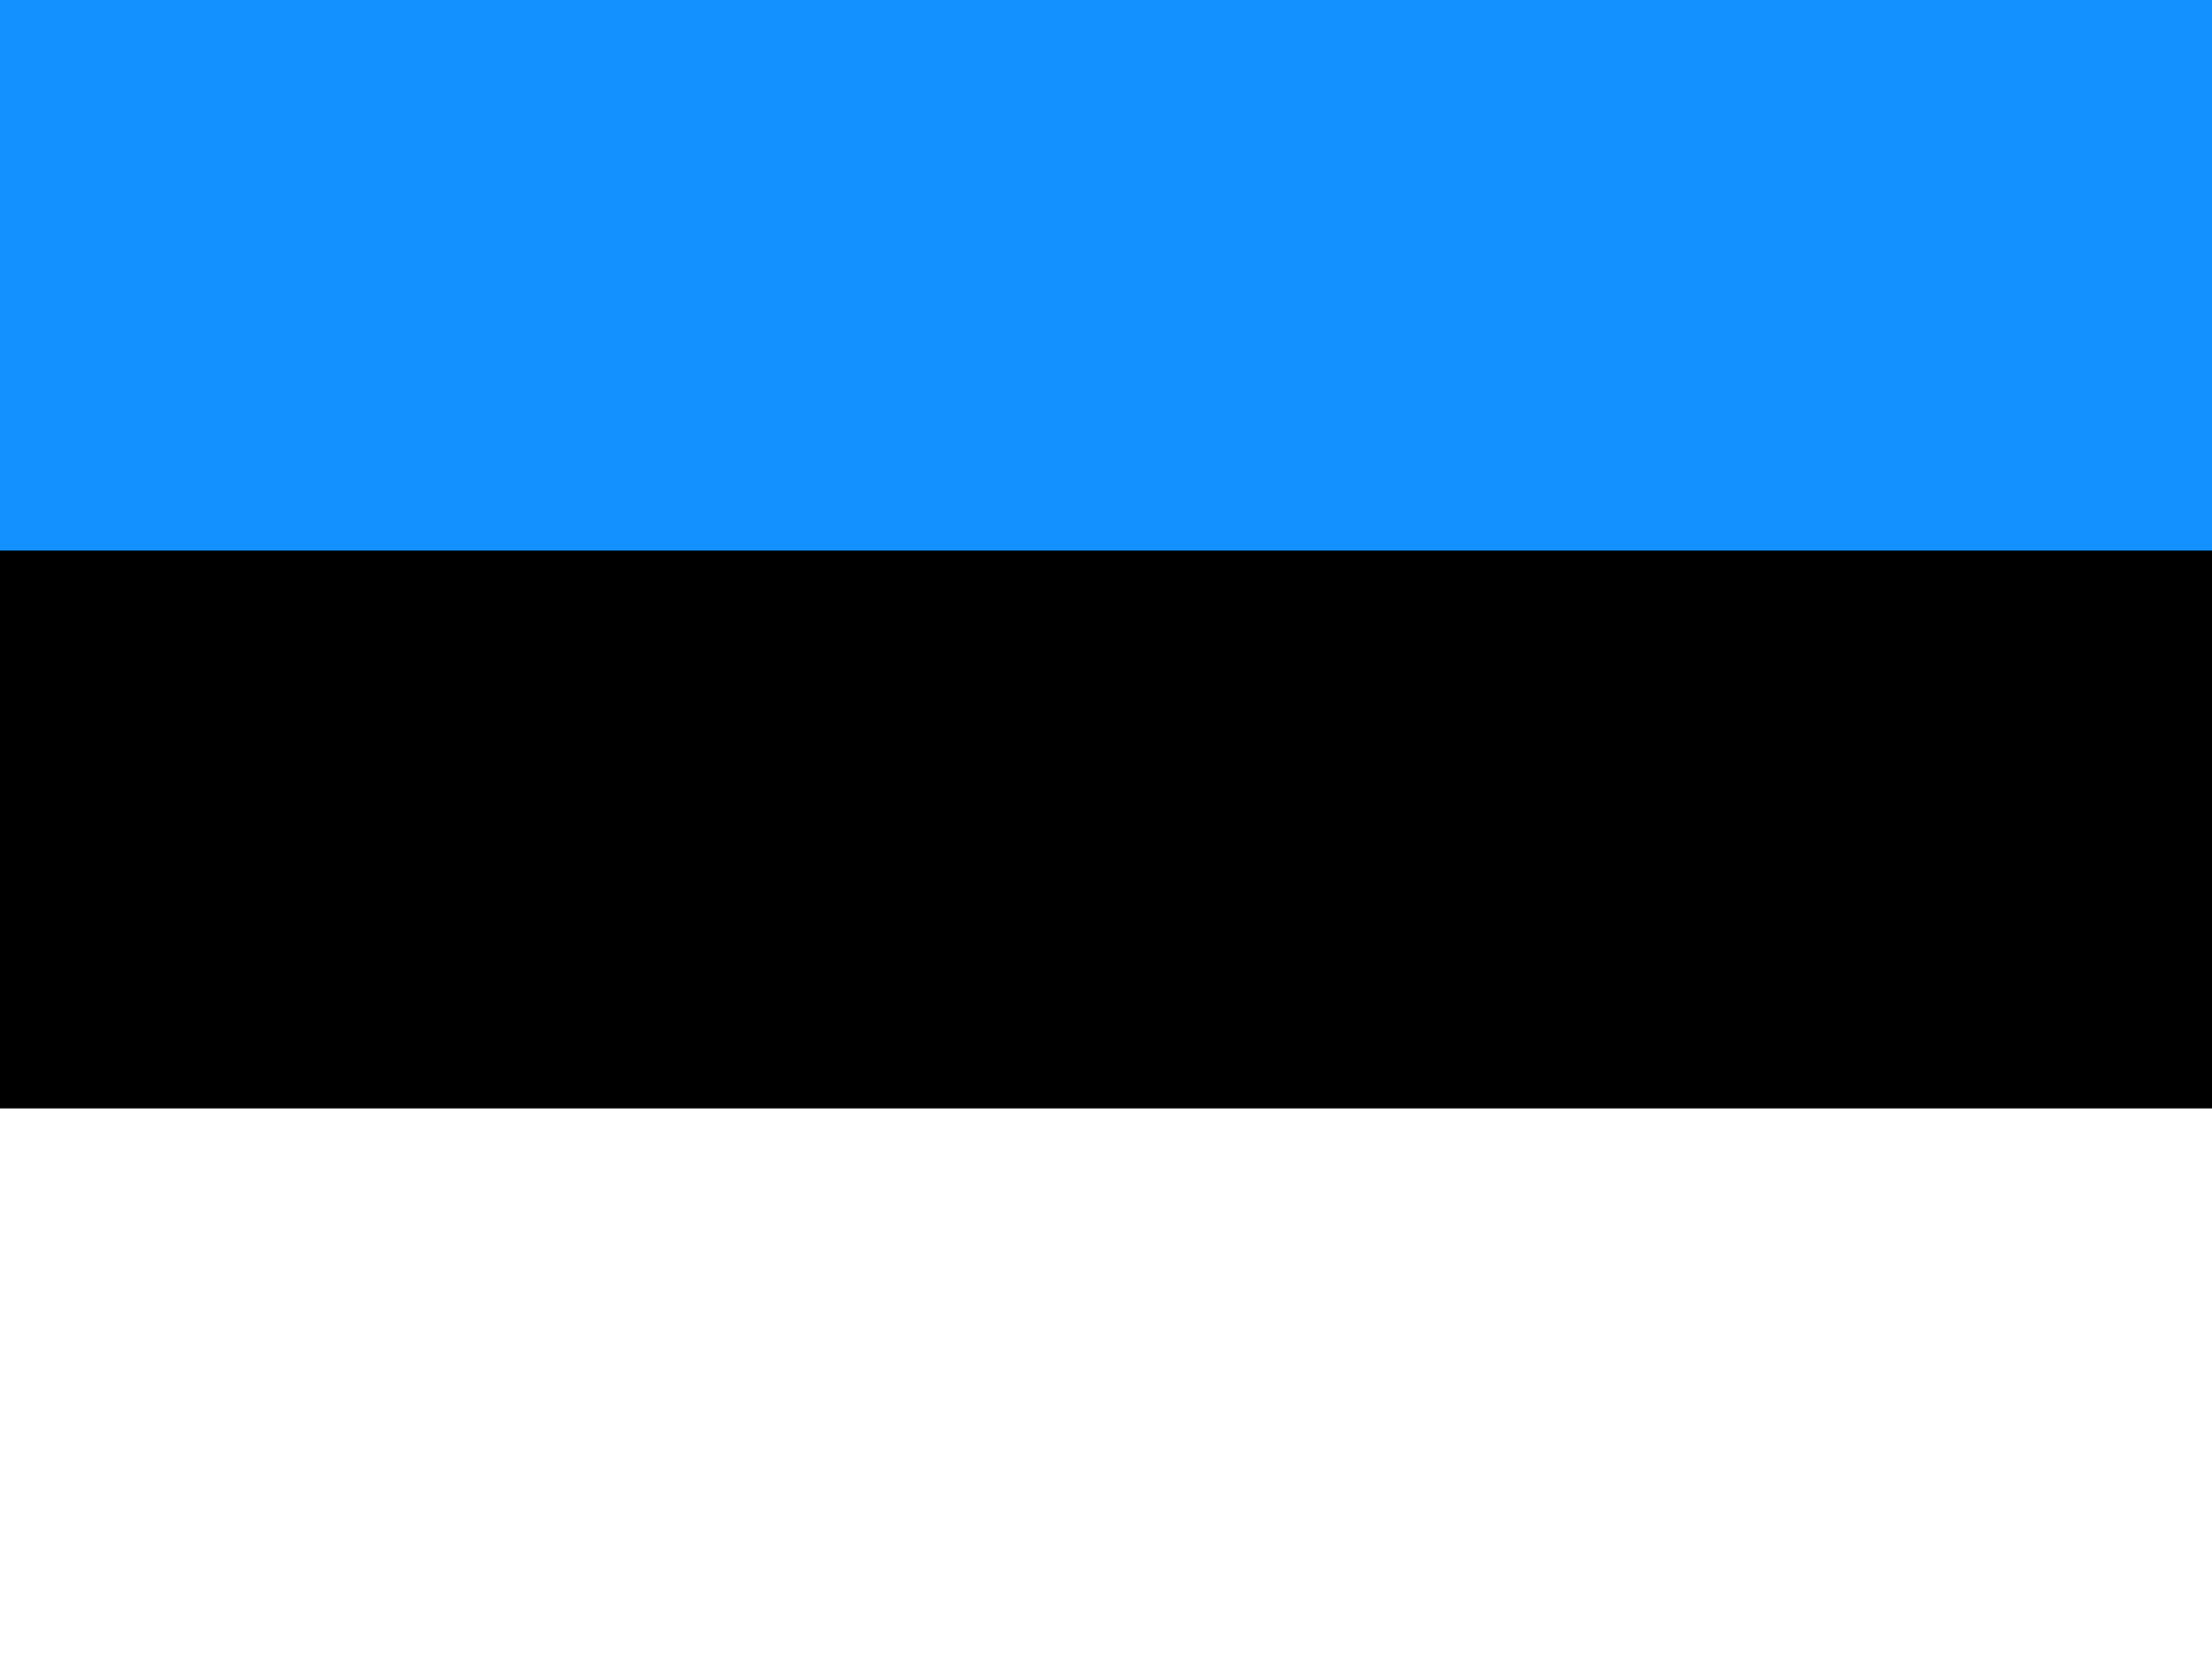
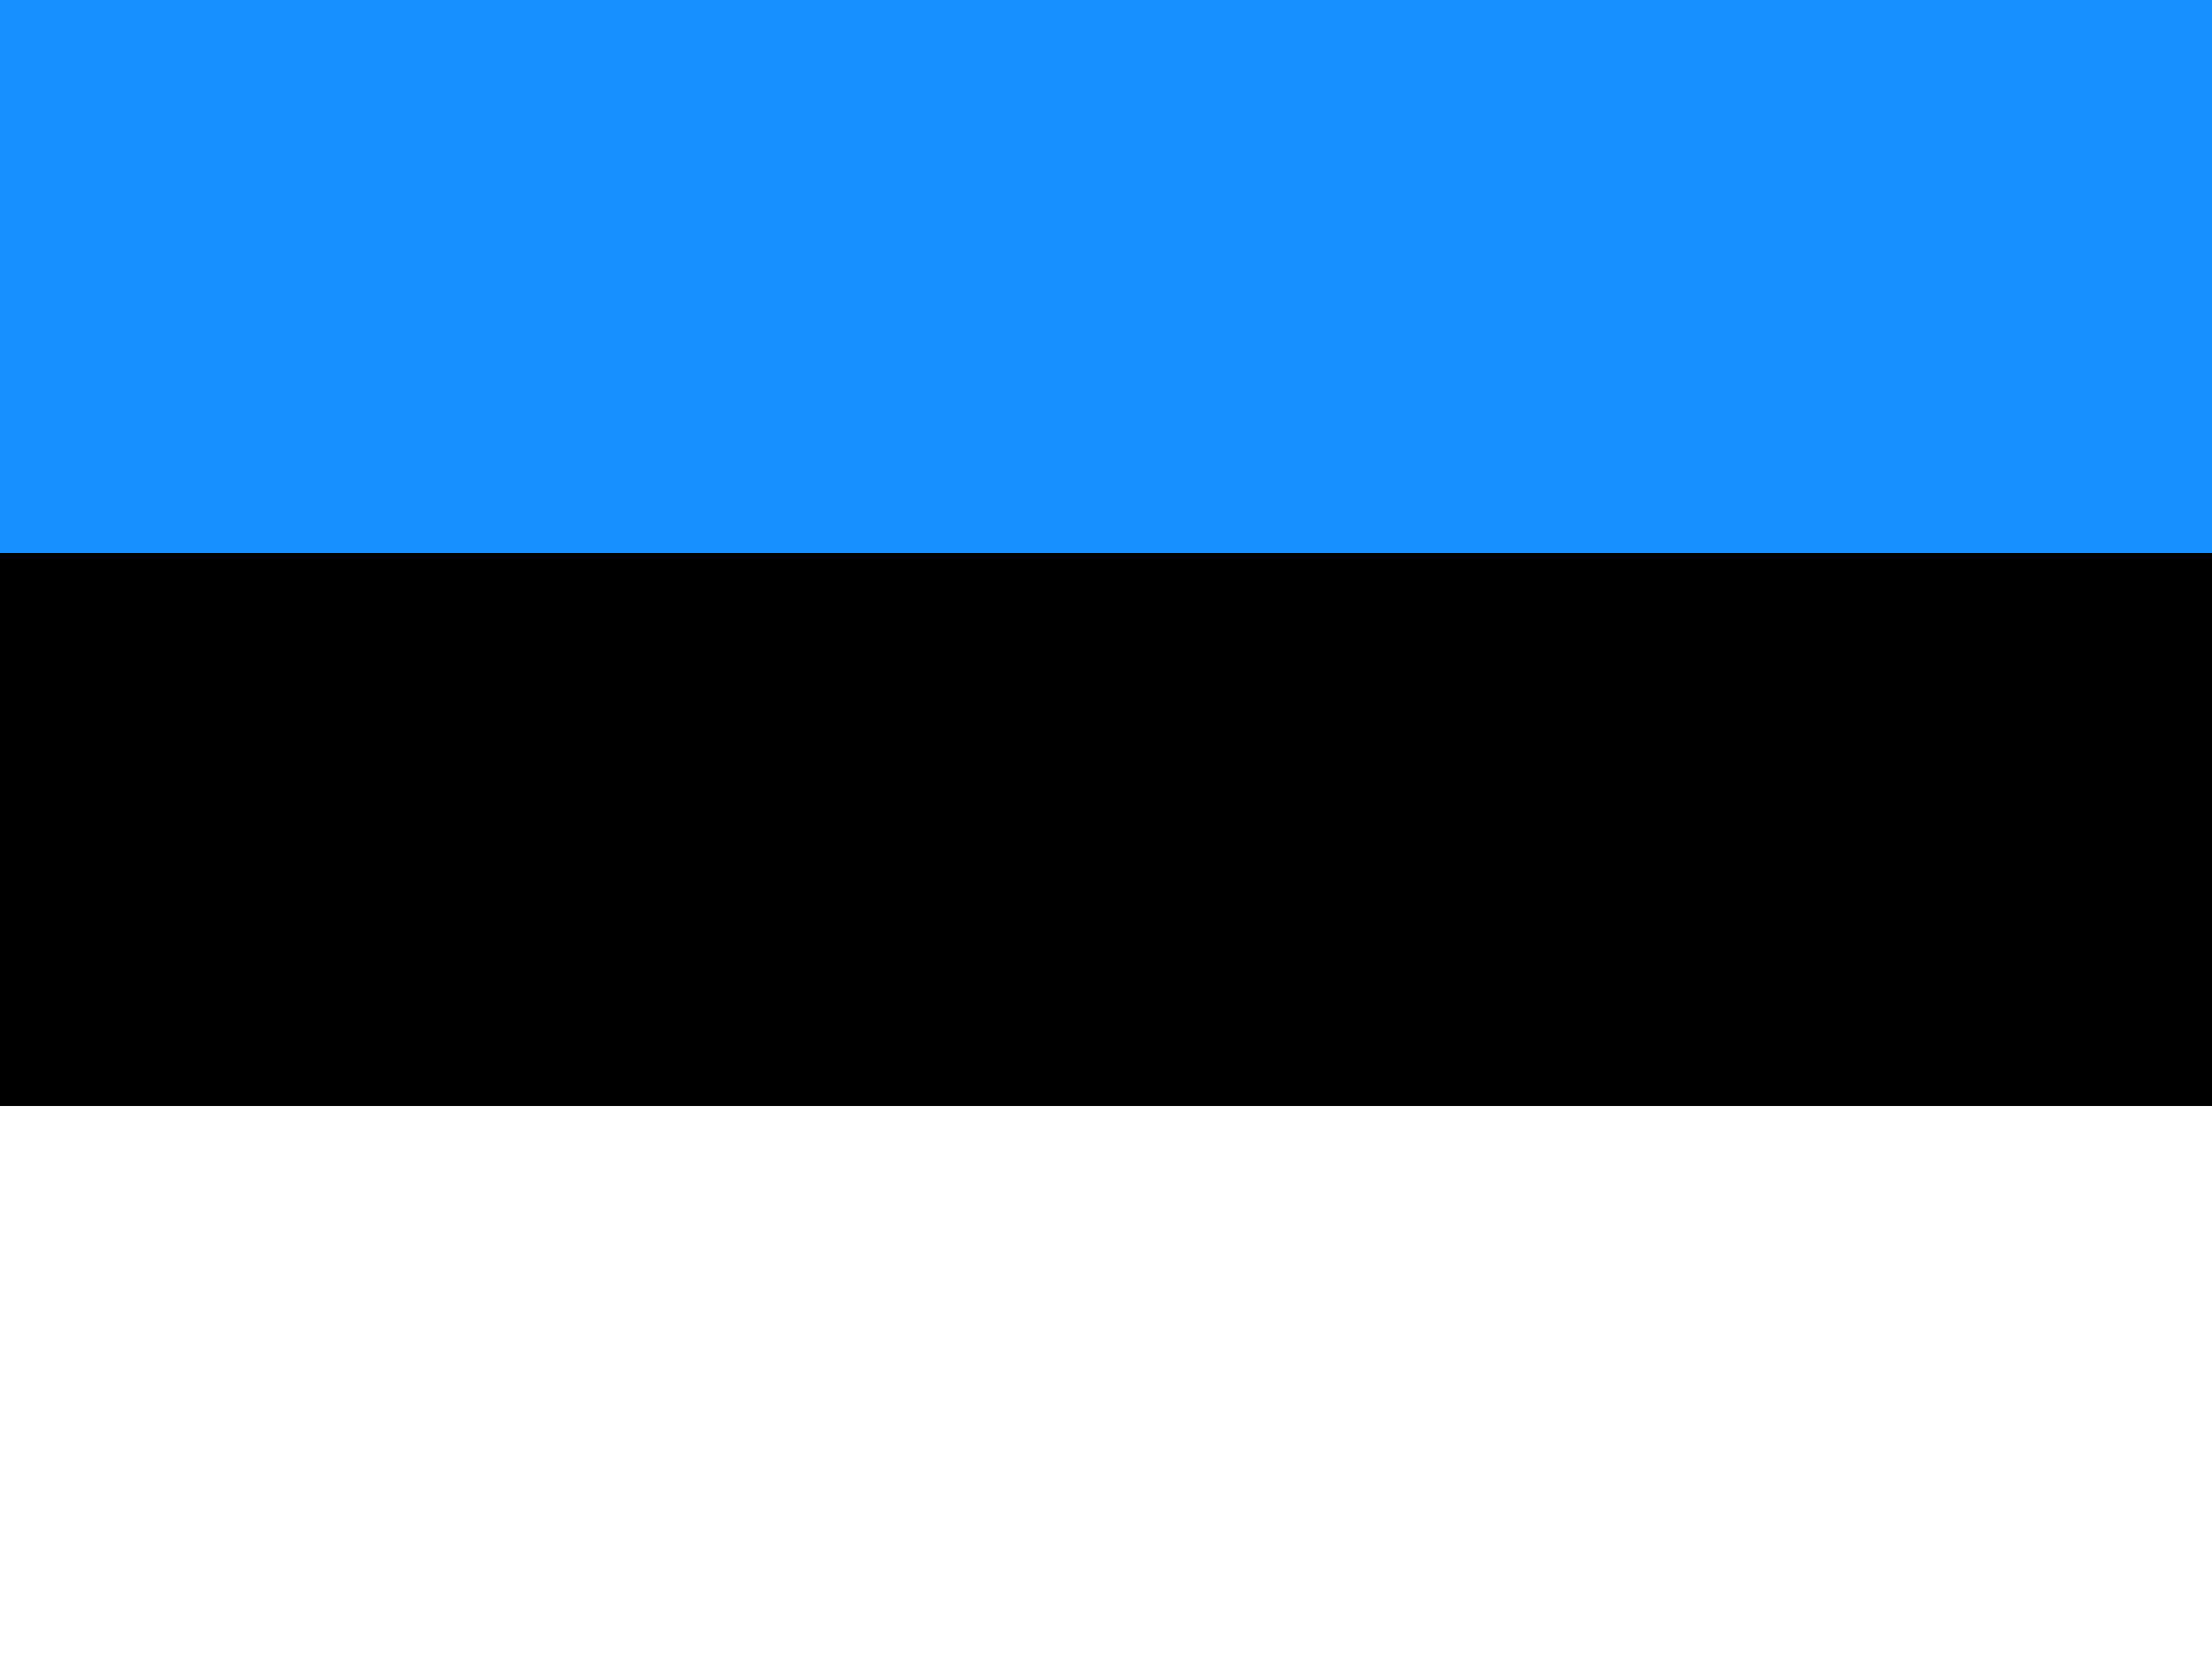
- <svg xmlns="http://www.w3.org/2000/svg" id="flag-icon-css-ee" width="640" height="480">
-   <g fill-rule="evenodd" stroke-width="1pt">
-     <rect width="640" height="477.9" rx="0" ry="0" />
-     <rect width="640" height="159.3" y="320.7" fill="#fff" rx="0" ry="0" />
-     <path fill="#1291ff" d="M0 0h640v159.3H0z" />
-   </g>
+ <svg xmlns="http://www.w3.org/2000/svg" id="flag-icons-ee" viewBox="0 0 640 480">
+   <path fill="#1791ff" d="M0 0h640v160H0z" />
+   <path fill="#000001" d="M0 160h640v160H0z" />
+   <path fill="#fff" d="M0 320h640v160H0z" />
</svg>
